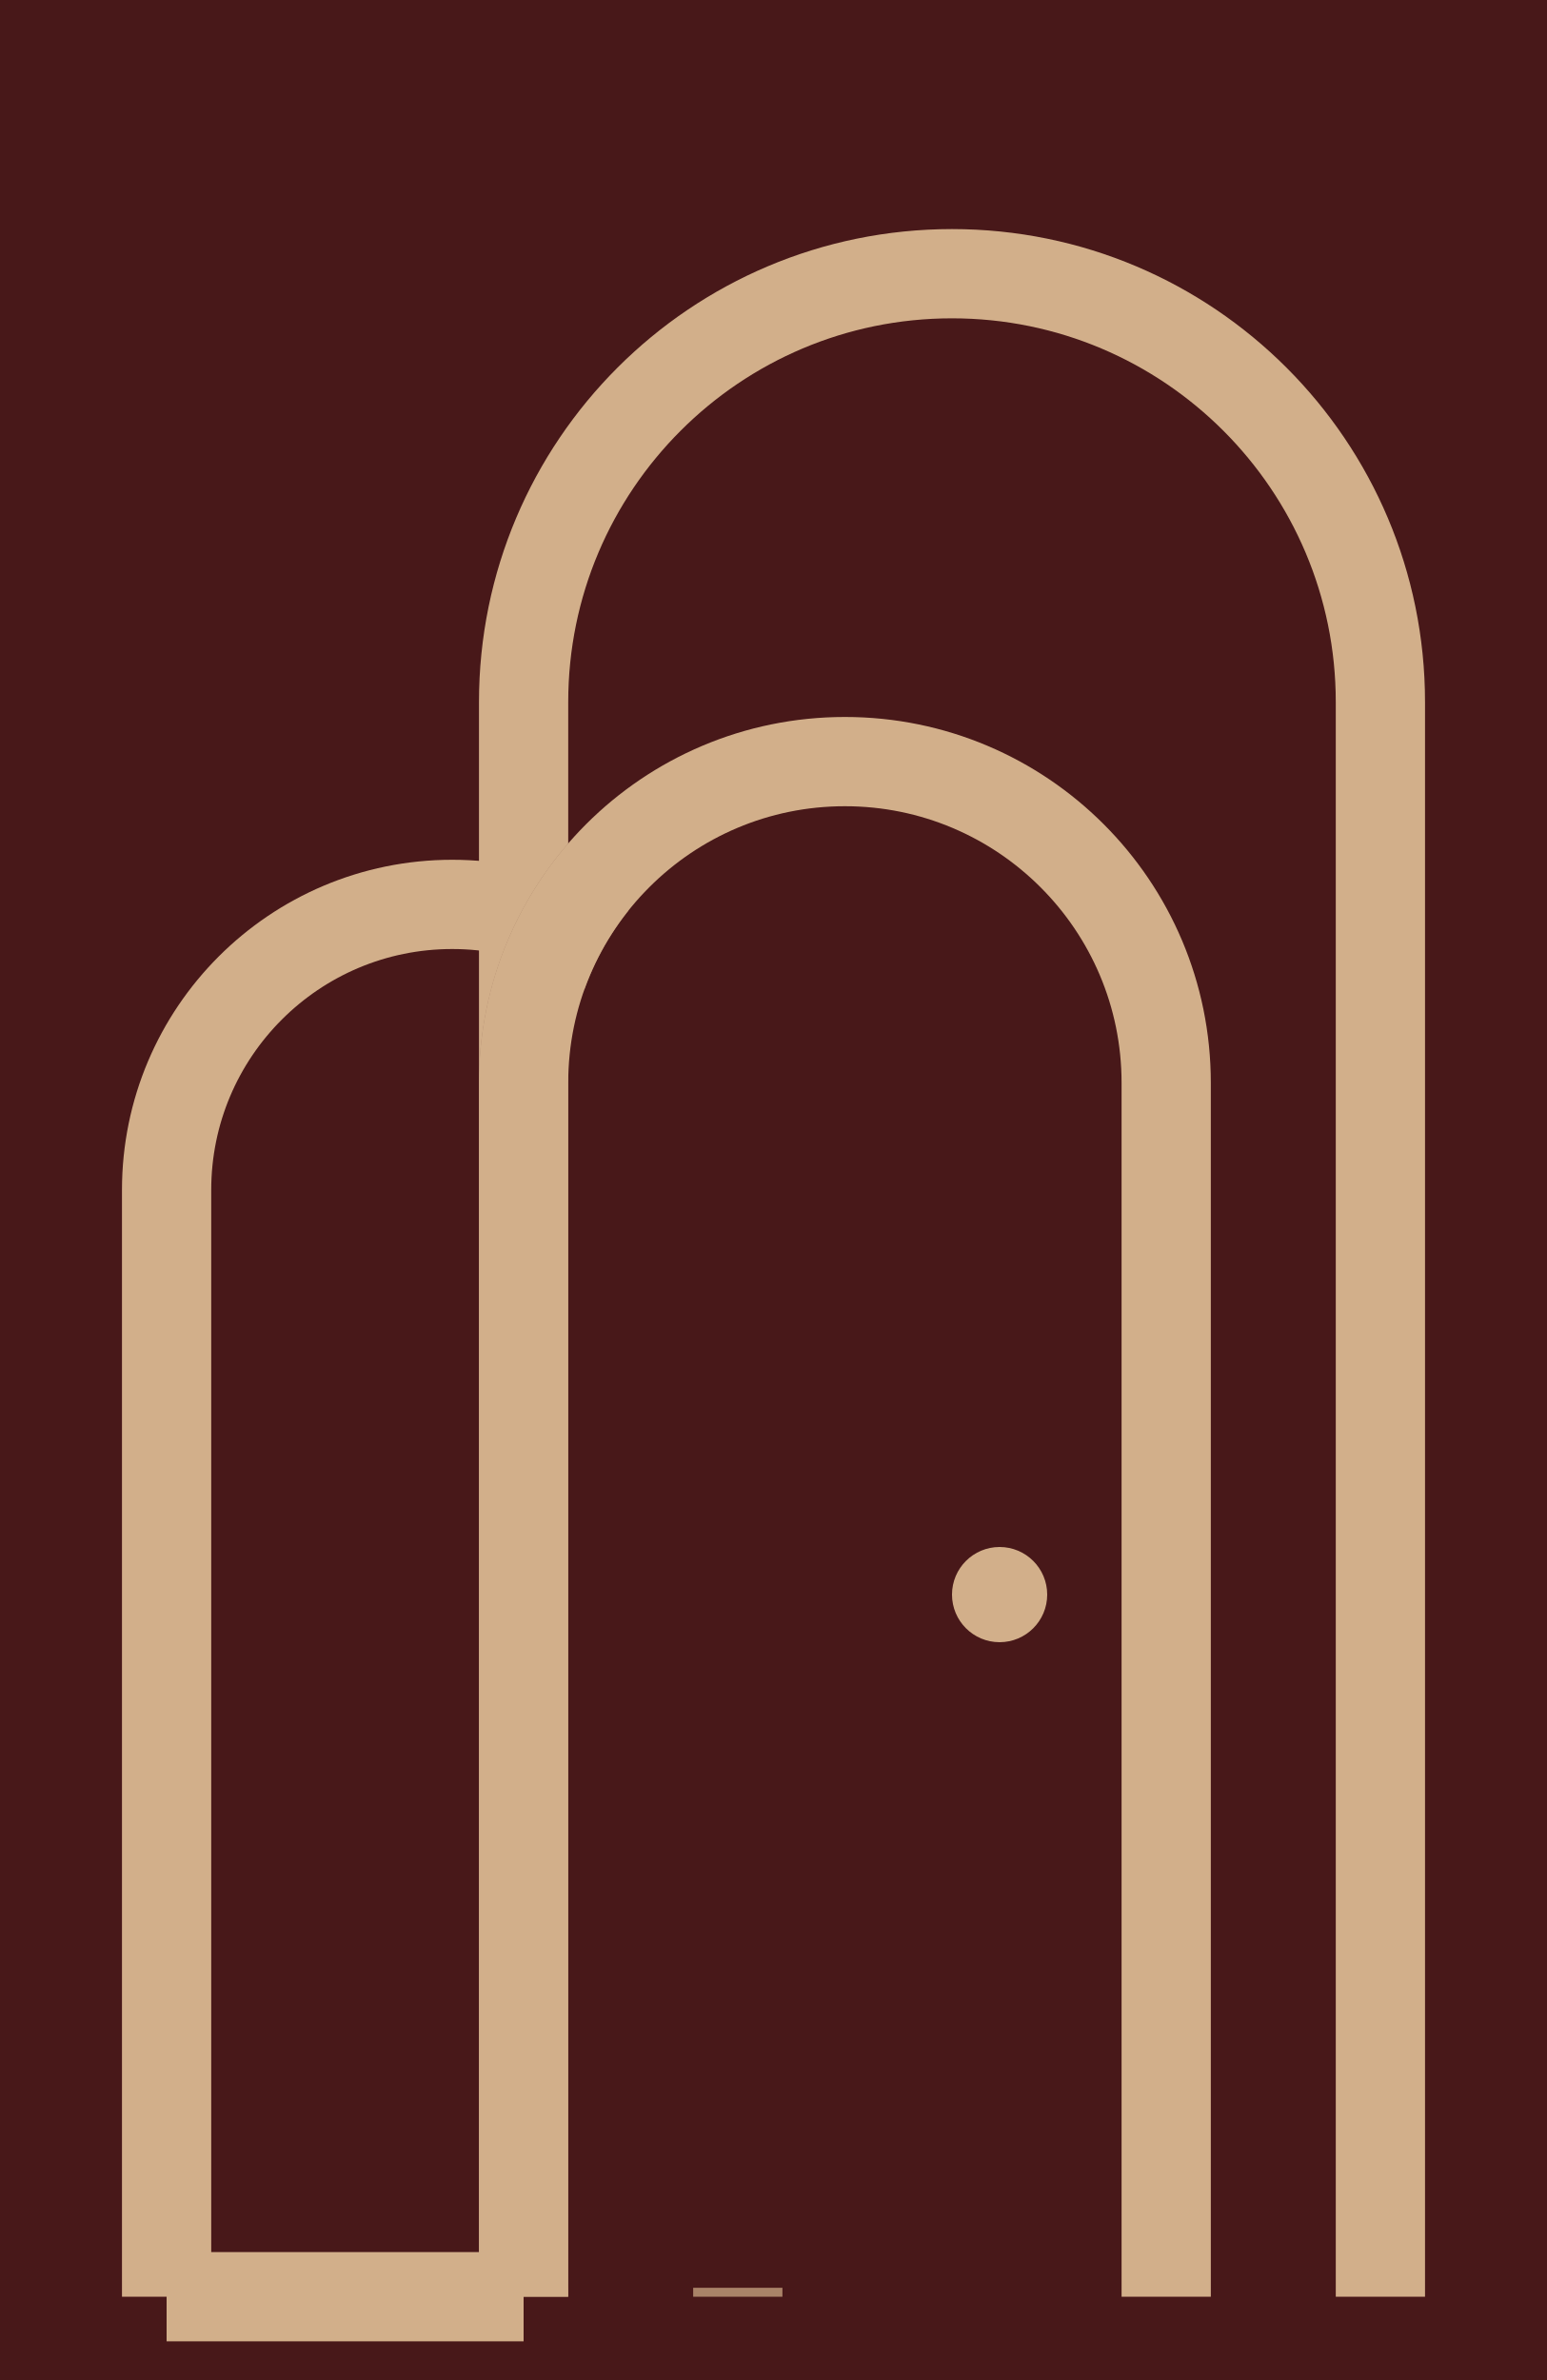
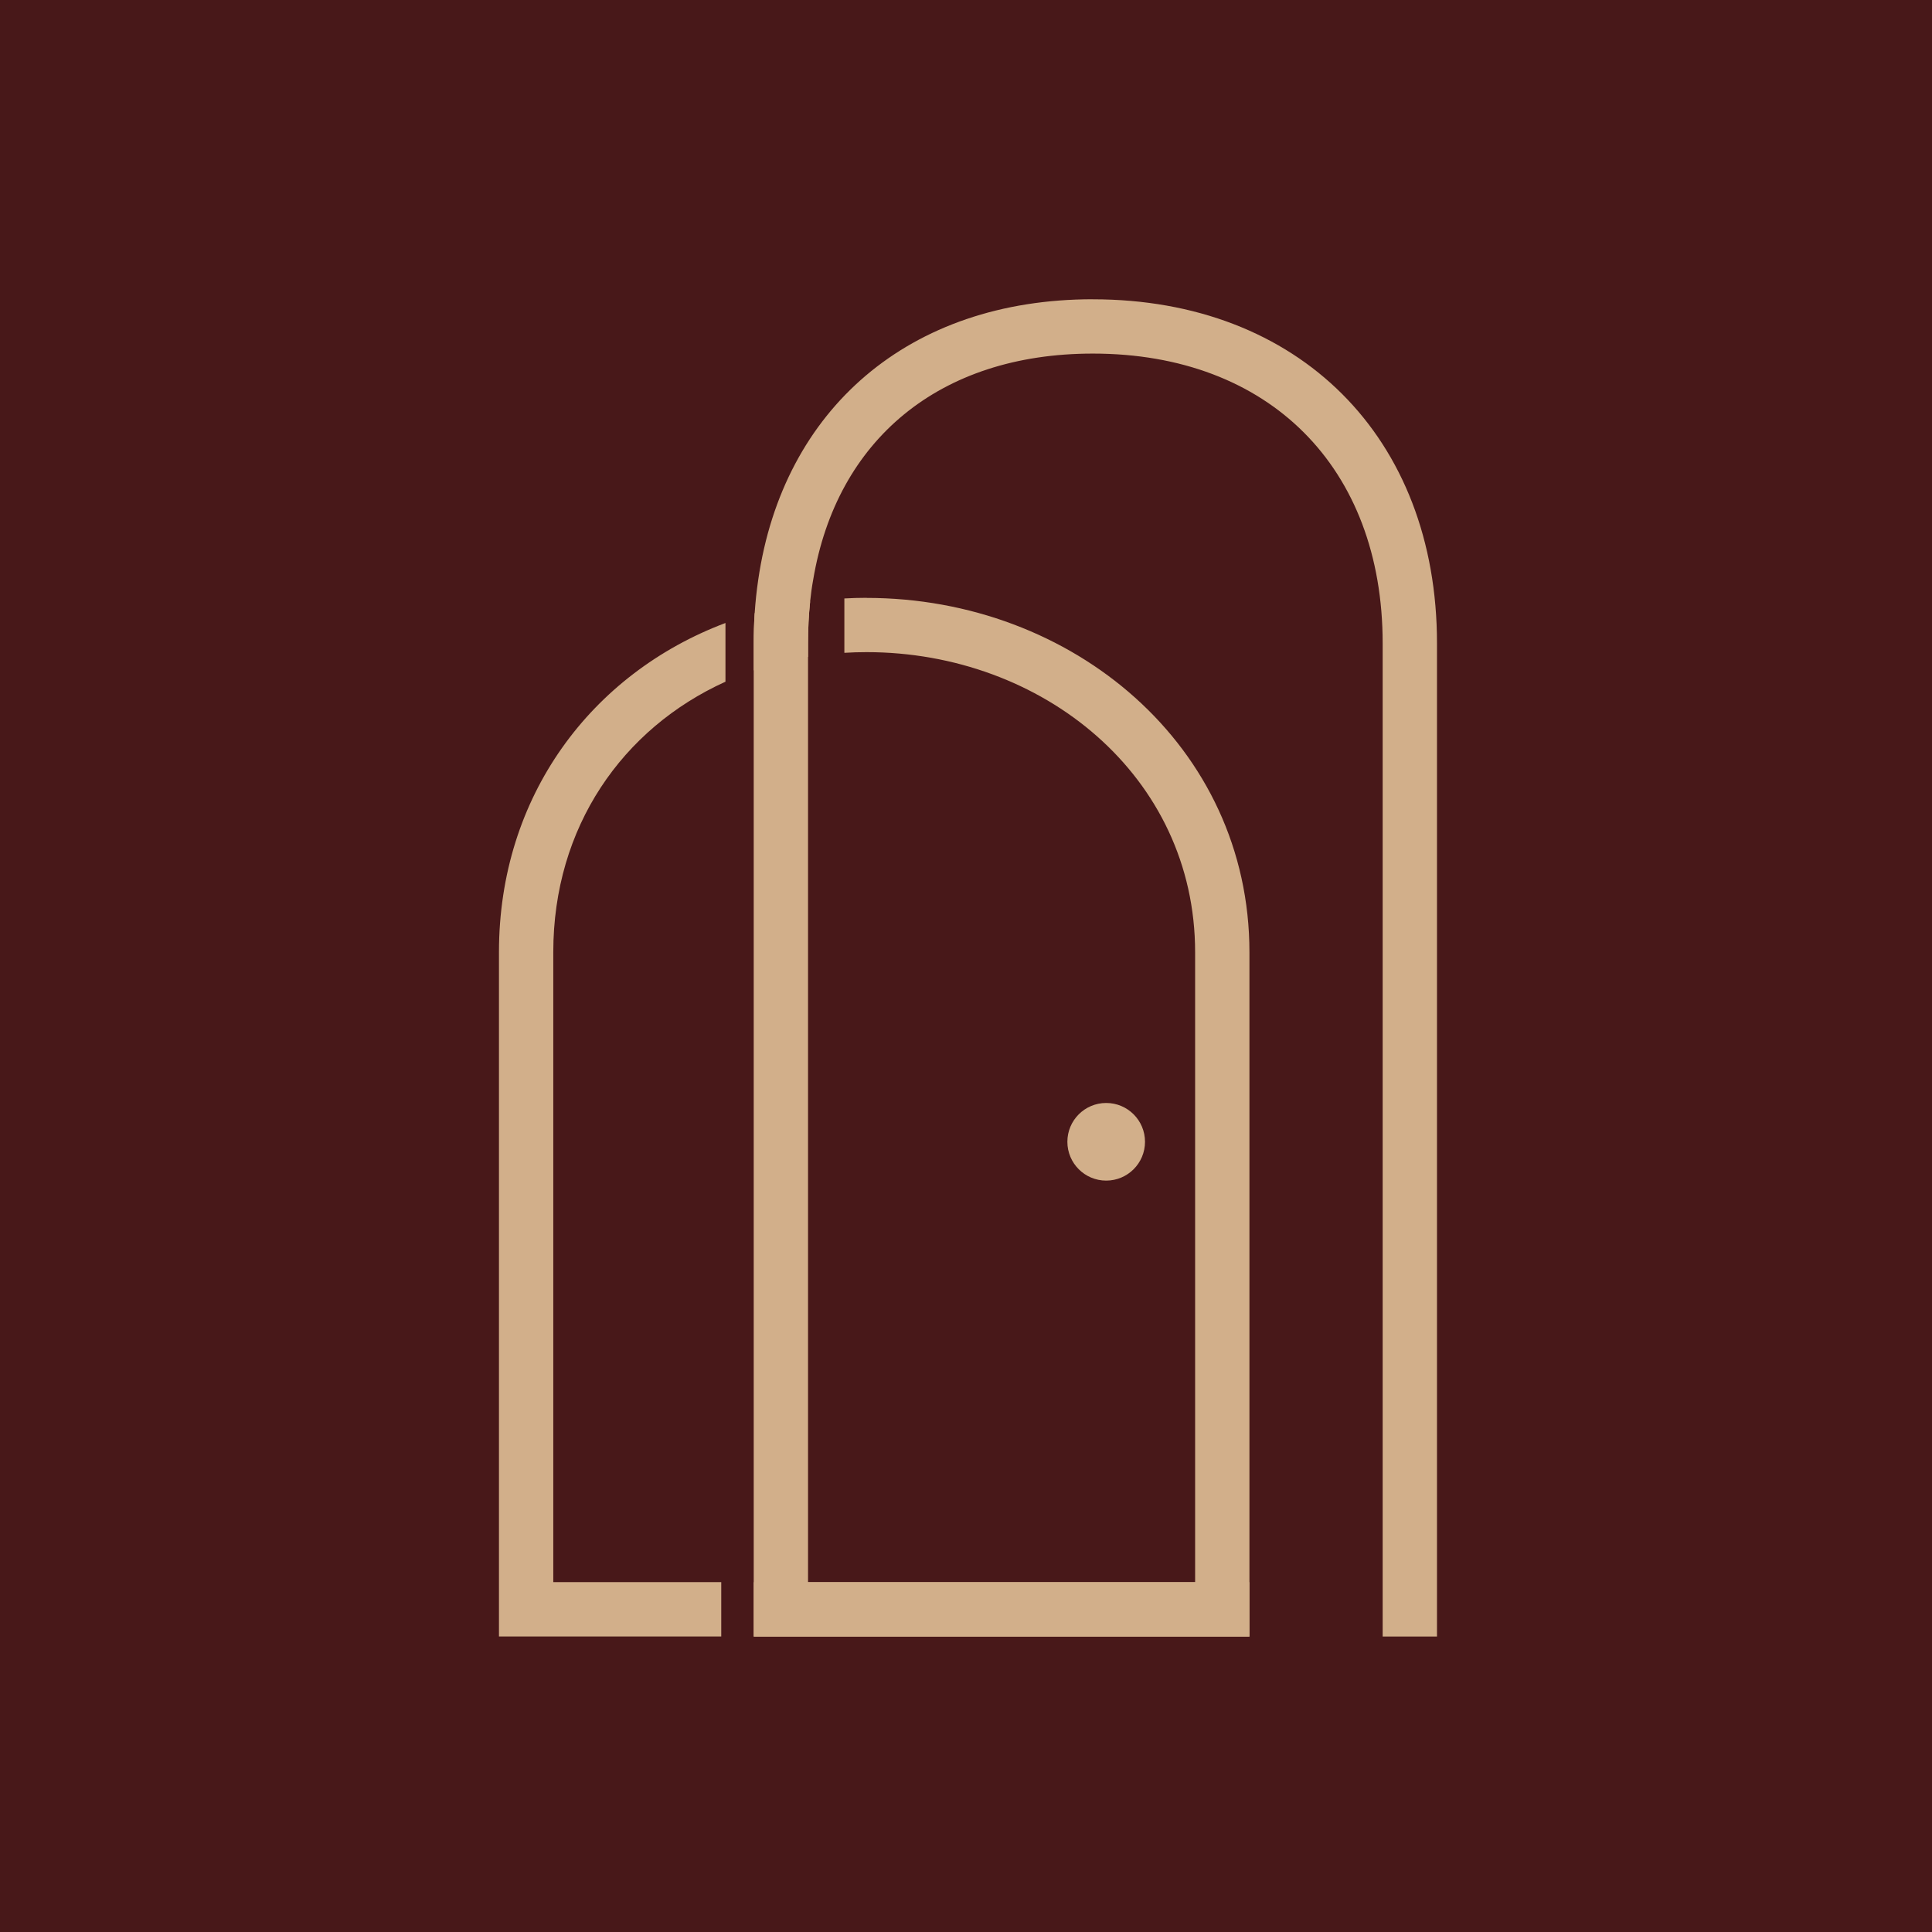
- <svg xmlns="http://www.w3.org/2000/svg" viewBox="0 0 260 400">
-   <rect width="260" height="400" fill="#481819" />
-   <g fill="none" stroke="#d2af8a" stroke-width="15">
-     <mask id="c">
-       <rect width="260" height="400" fill="#fff" />
-       <path d="M88 392 V182 A54 54 0 0 1 196 182 V392 Z" fill="#000" />
-     </mask>
-     <g mask="url(#c)">
-       <path d="M88 386 V118 A72 72 0 0 1 232 118 V386" />
-       <path d="M28 386 V200 A48 48 0 0 1 124 200 V386" />
+ <svg xmlns="http://www.w3.org/2000/svg" width="512" height="512" viewBox="0 0 512 512">
+   <rect width="512" height="512" fill="#481819" />
+   <svg x="72" y="72" width="369" height="369" viewBox="188.09 81.84 219.06 307.06" preserveAspectRatio="xMidYMid meet">
+     <g fill="#d2af8a">
+       <path d="M325.19,87.92c-40.59,0-68.32,24.26-73.8,61.82-.36,2.43-.62,4.89-.79,7.43-.14,2.17-.21,4.4-.21,6.64v219.01h109.32v-11.98h-97.34v-207.04c0-3.17.15-6.25.46-9.22.17-1.64.39-3.27.68-4.84,5.15-30.71,27.74-49.84,61.67-49.84,38.84,0,63.91,25.07,63.91,63.91v219.01h11.98v-219.01c0-45.45-30.44-75.88-75.88-75.88" />
+       <path d="M250.6,157.16c-.14,2.17-.21,4.4-.21,6.64v5.97c3.83-1.32,7.84-2.31,11.98-2.99v-2.98c0-3.17.15-6.25.46-9.22-4.19.58-8.28,1.45-12.23,2.58M194.21,231.9v150.91h49.02v-11.98h-37.04v-138.94c0-27.56,15.23-49.33,37.97-59.63v-12.95c-29.58,11.14-49.95,38.22-49.95,72.58M275.27,153.76c-1.64,0-3.29.05-4.89.14v11.99c1.61-.1,3.25-.15,4.89-.15,38.82,0,72.46,27.33,72.46,66.17v138.94h-97.34v11.98h109.32v-150.91c0-45.45-39.01-78.14-84.44-78.14" />
+       <path d="M336.68,273.72c0,4.72-3.83,8.56-8.56,8.56s-8.56-3.83-8.56-8.56,3.83-8.56,8.56-8.56,8.56,3.83,8.56,8.56" />
    </g>
-     <path d="M88 386 V182 A54 54 0 0 1 196 182 V386" />
-     <path d="M28 386 H88" />
-     <circle cx="168" cy="268" r="8" fill="#d2af8a" stroke="none" />
-   </g>
+   </svg>
</svg>
